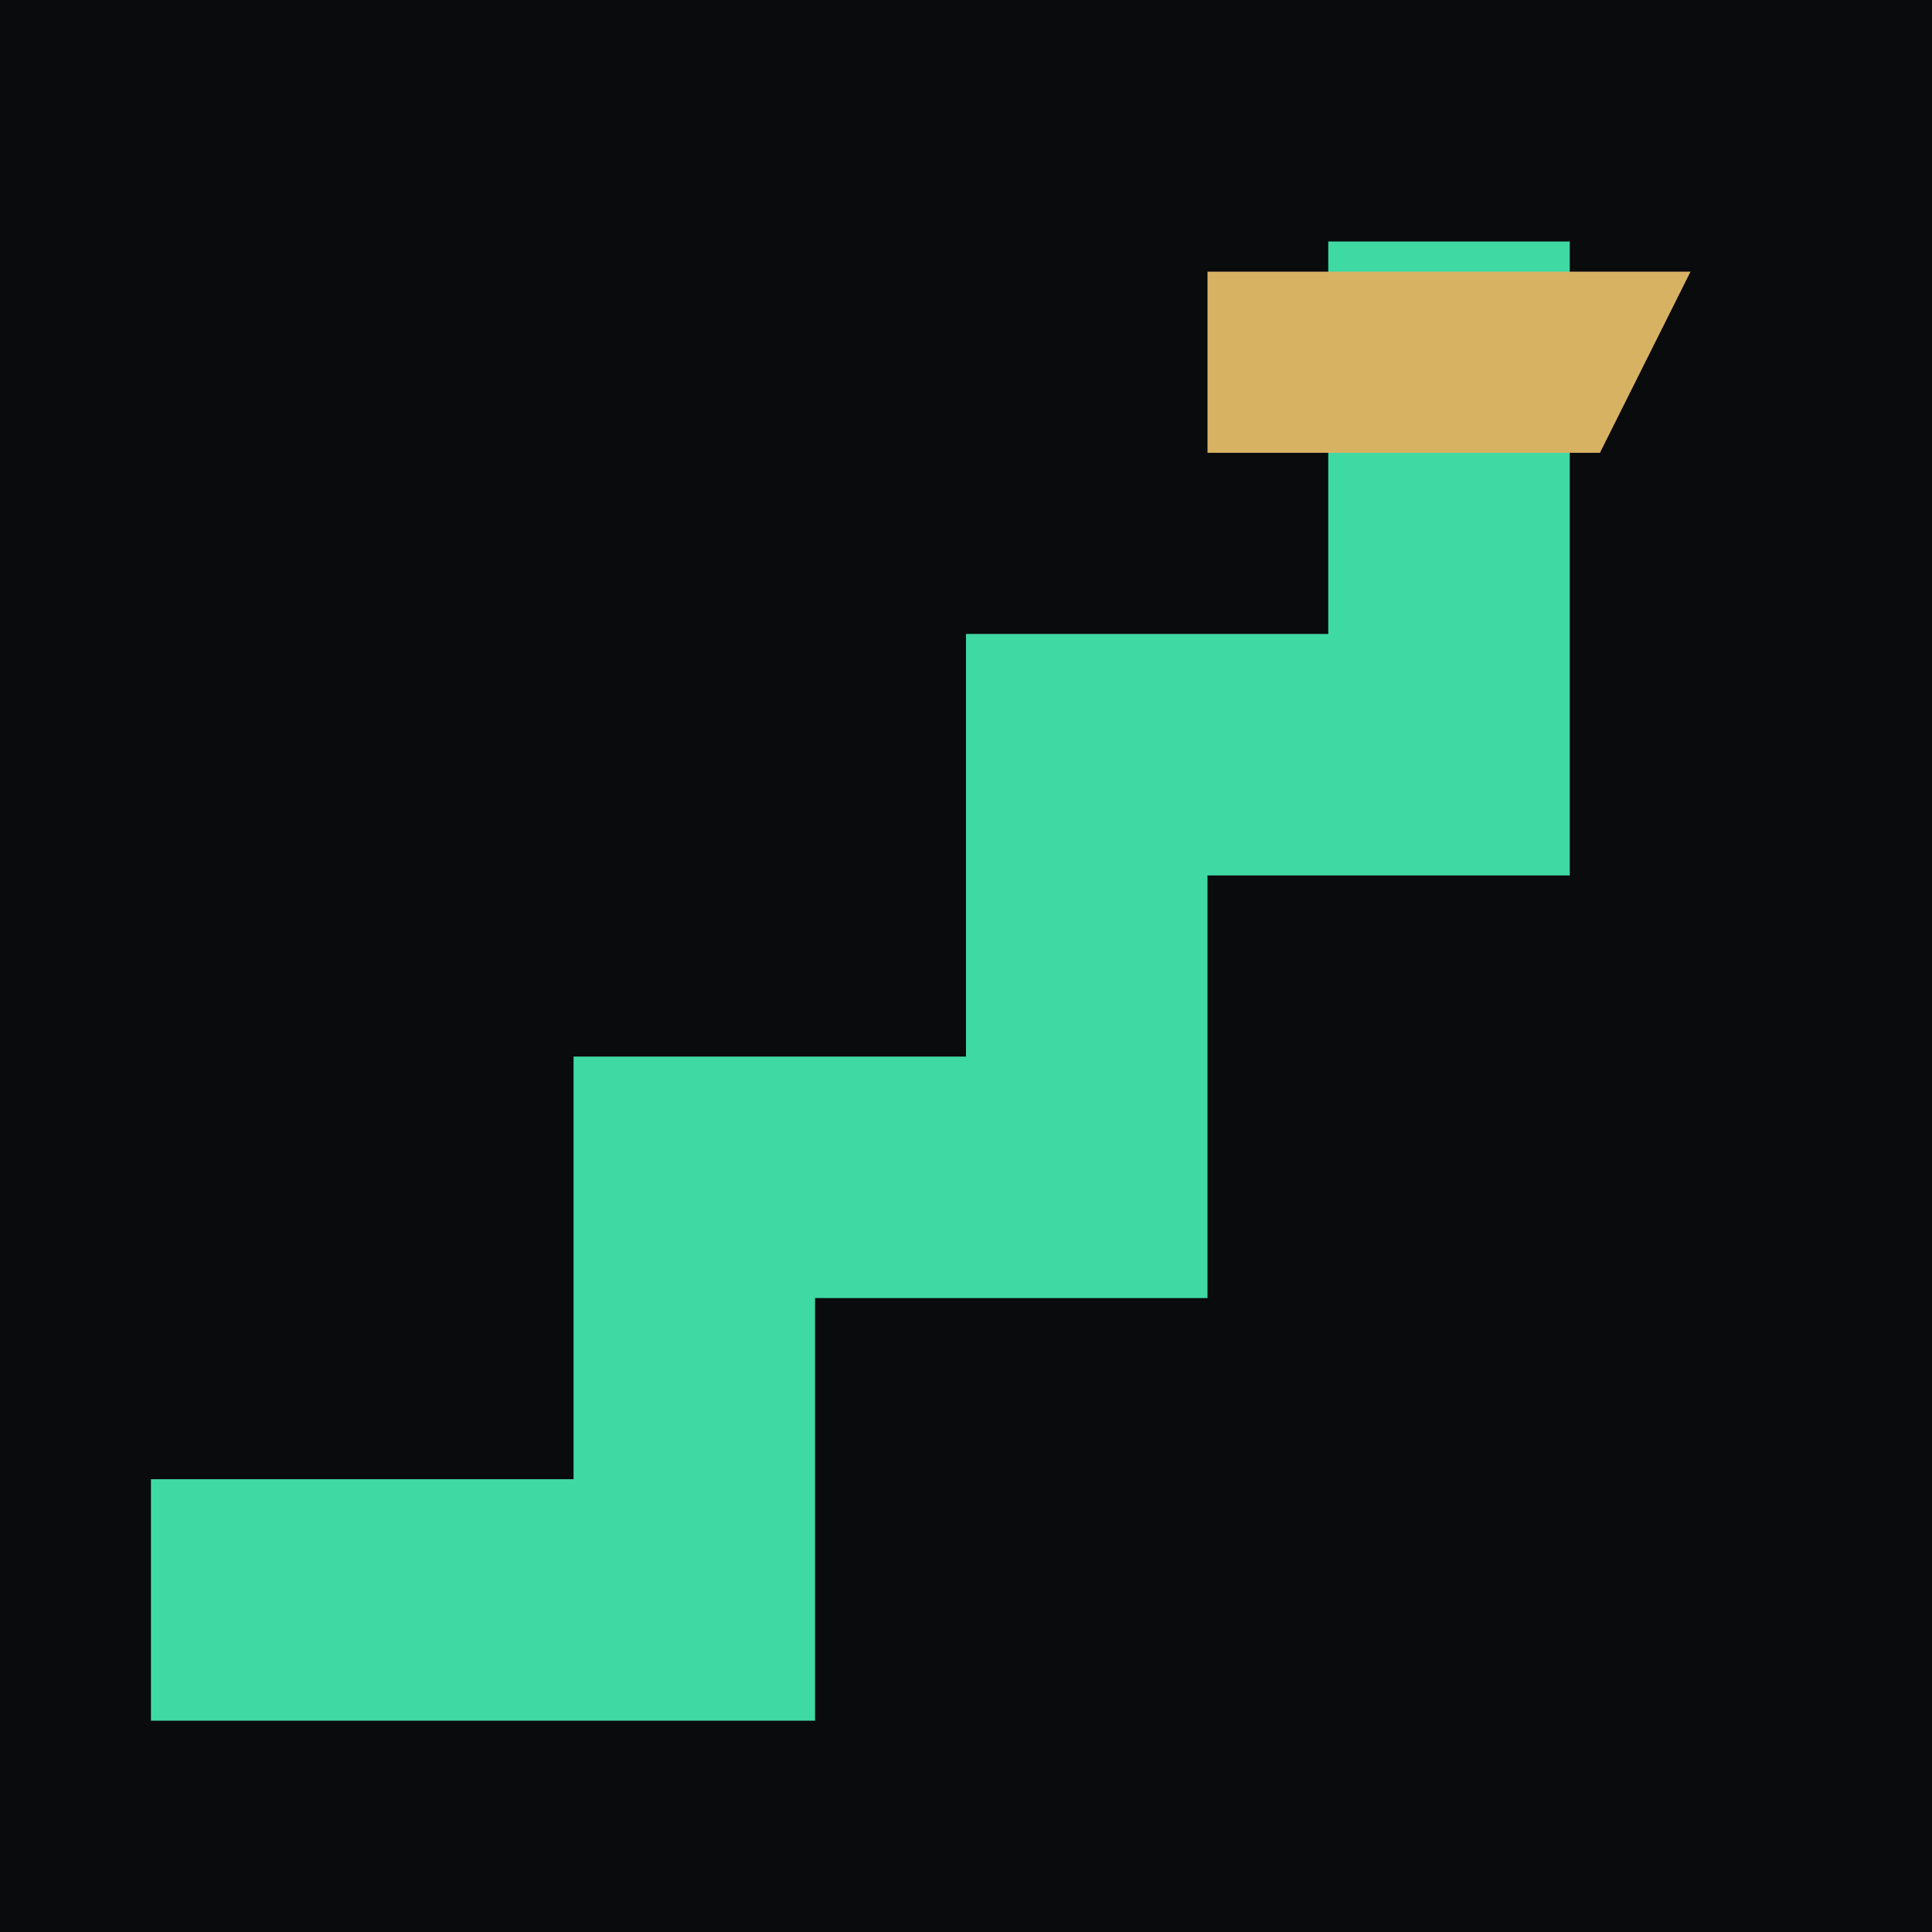
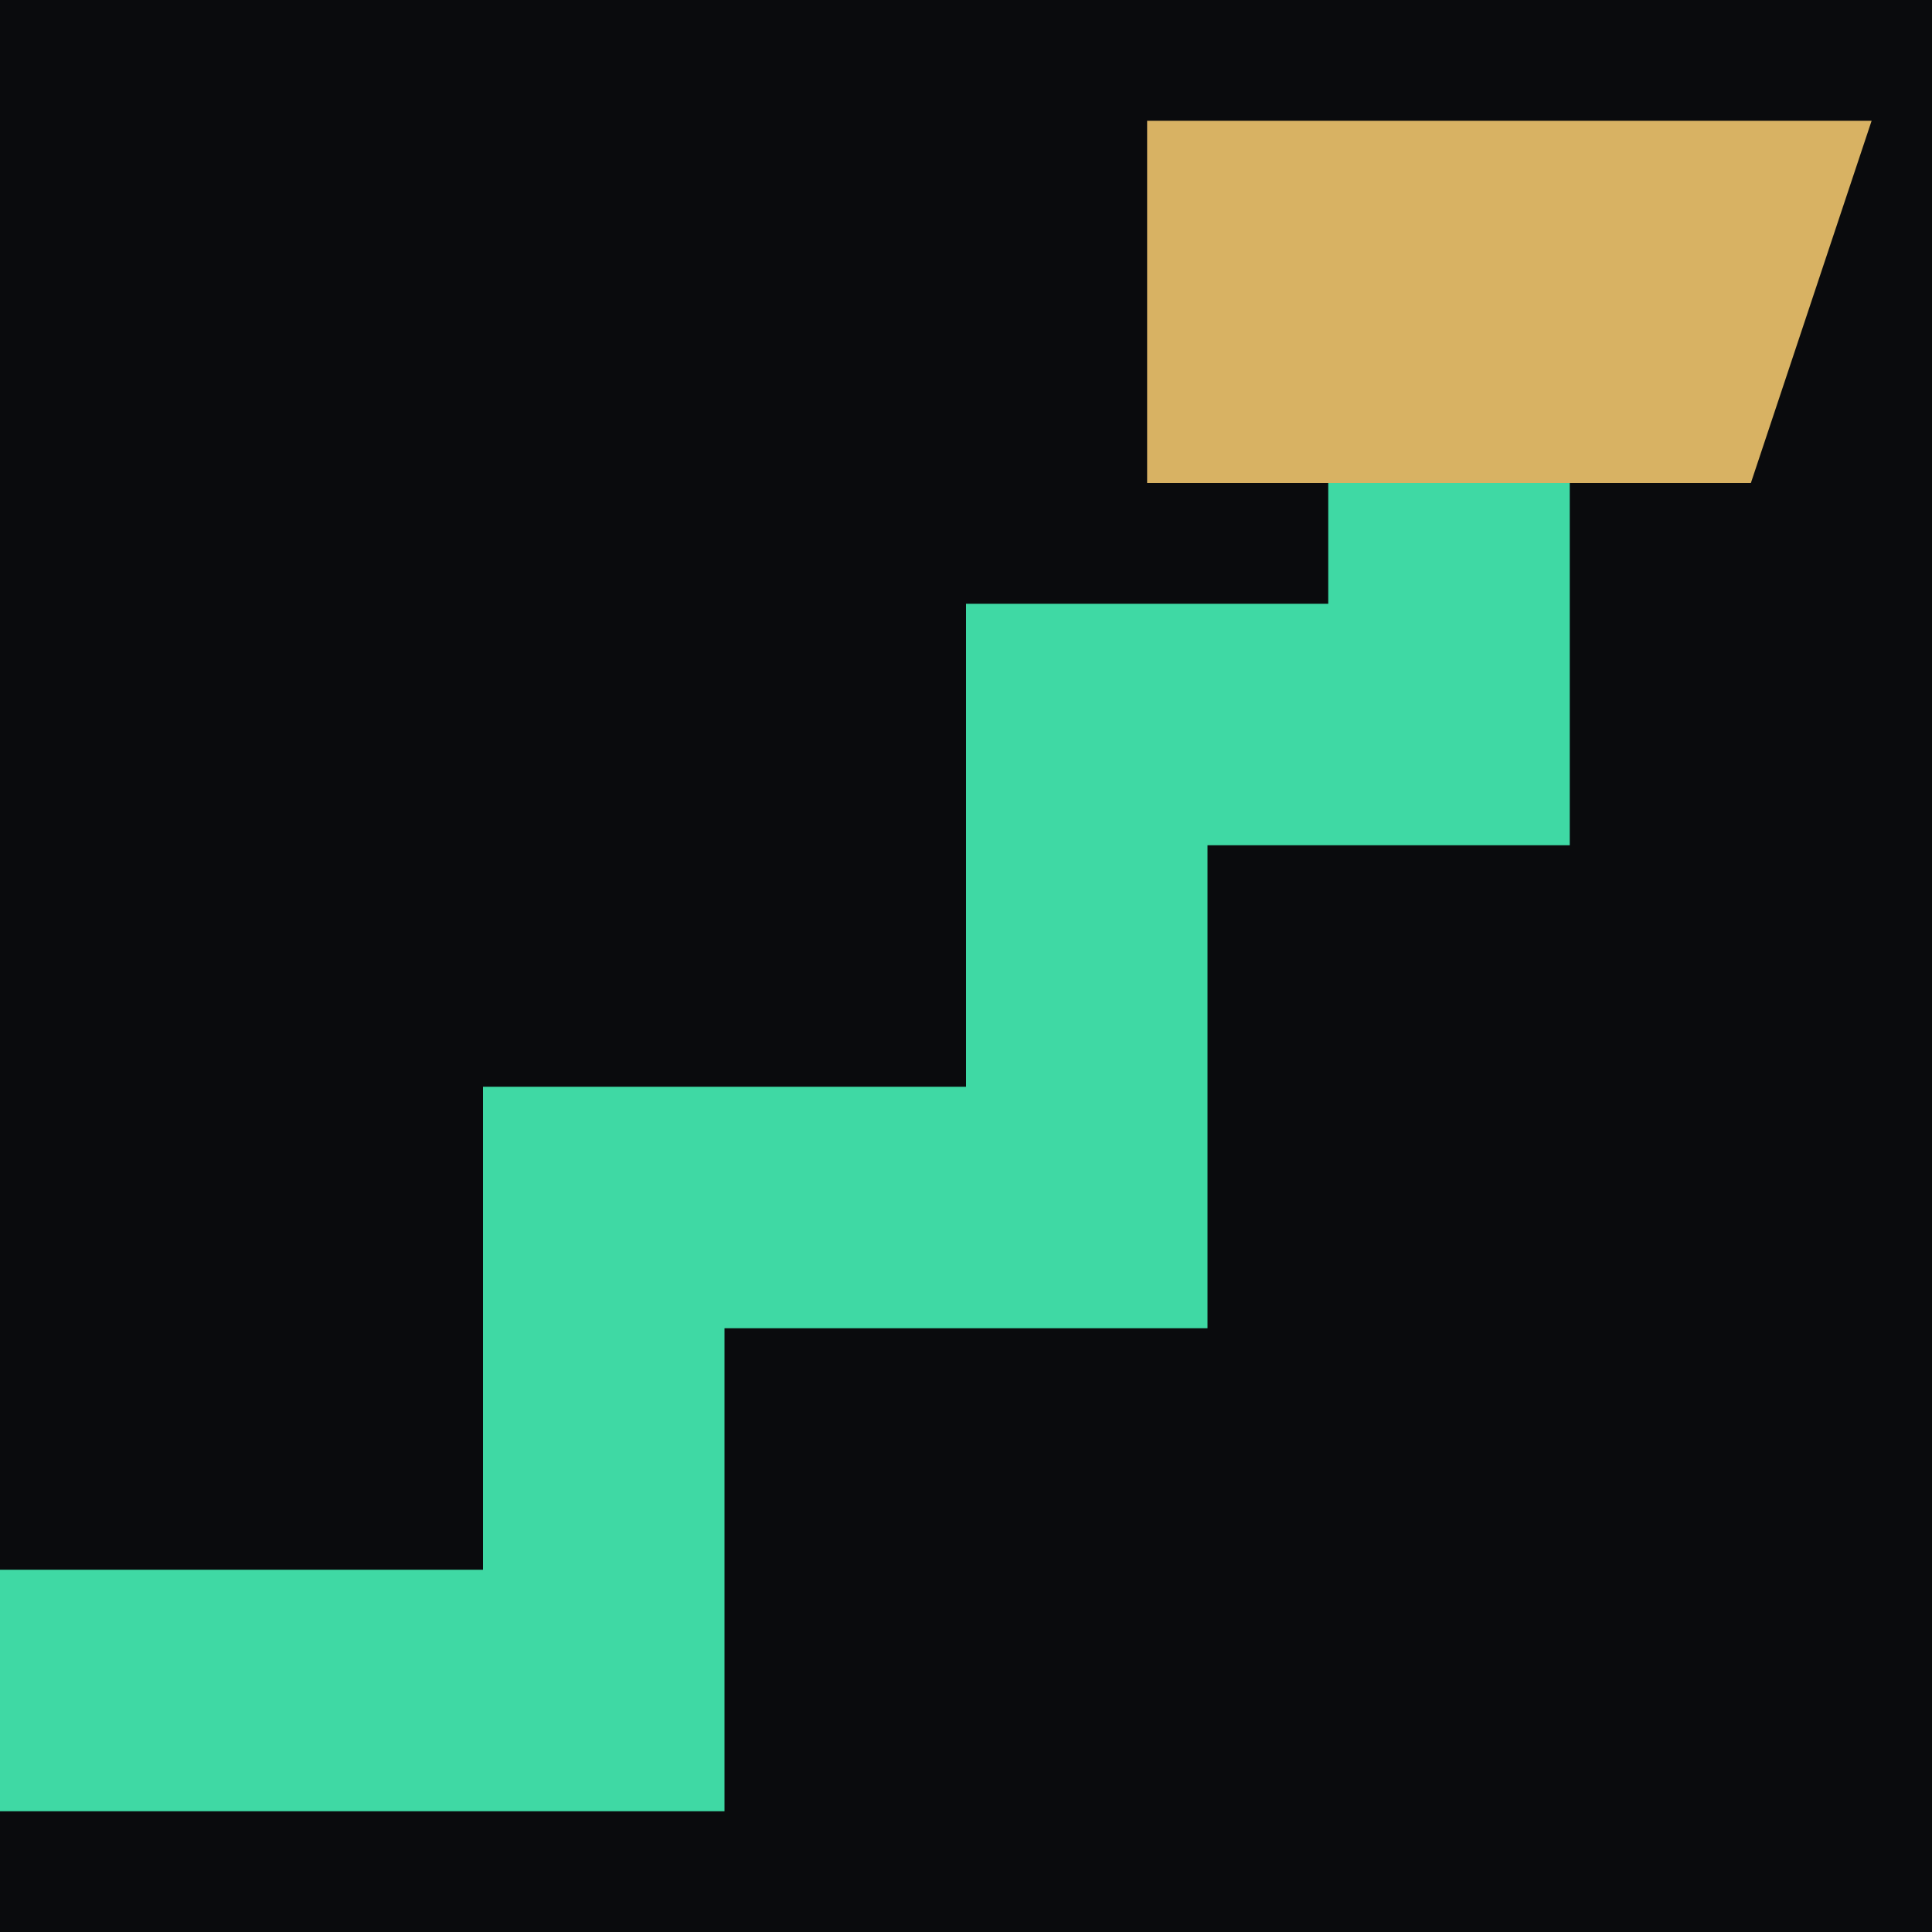
- <svg xmlns="http://www.w3.org/2000/svg" viewBox="0 0 64 64">
-   <rect width="64" height="64" fill="#0a0b0d" />
-   <path d="M9 53H23V39H36V25H48V12" fill="none" stroke="#3fd9a4" stroke-width="8" stroke-linecap="square" stroke-linejoin="miter" />
-   <path d="M40 9h16l-3 6H40z" fill="#d8b263" />
+ <svg xmlns="http://www.w3.org/2000/svg" viewBox="0 0 32 32">
+   <rect width="32" height="32" fill="#0a0b0d" />
+   <path d="M2 28H10V20H18V12H24V8" fill="none" stroke="#3fd9a4" stroke-width="4" stroke-linecap="square" stroke-linejoin="miter" />
+   <path d="M19 2H31L29 8H19Z" fill="#d8b263" />
</svg>
